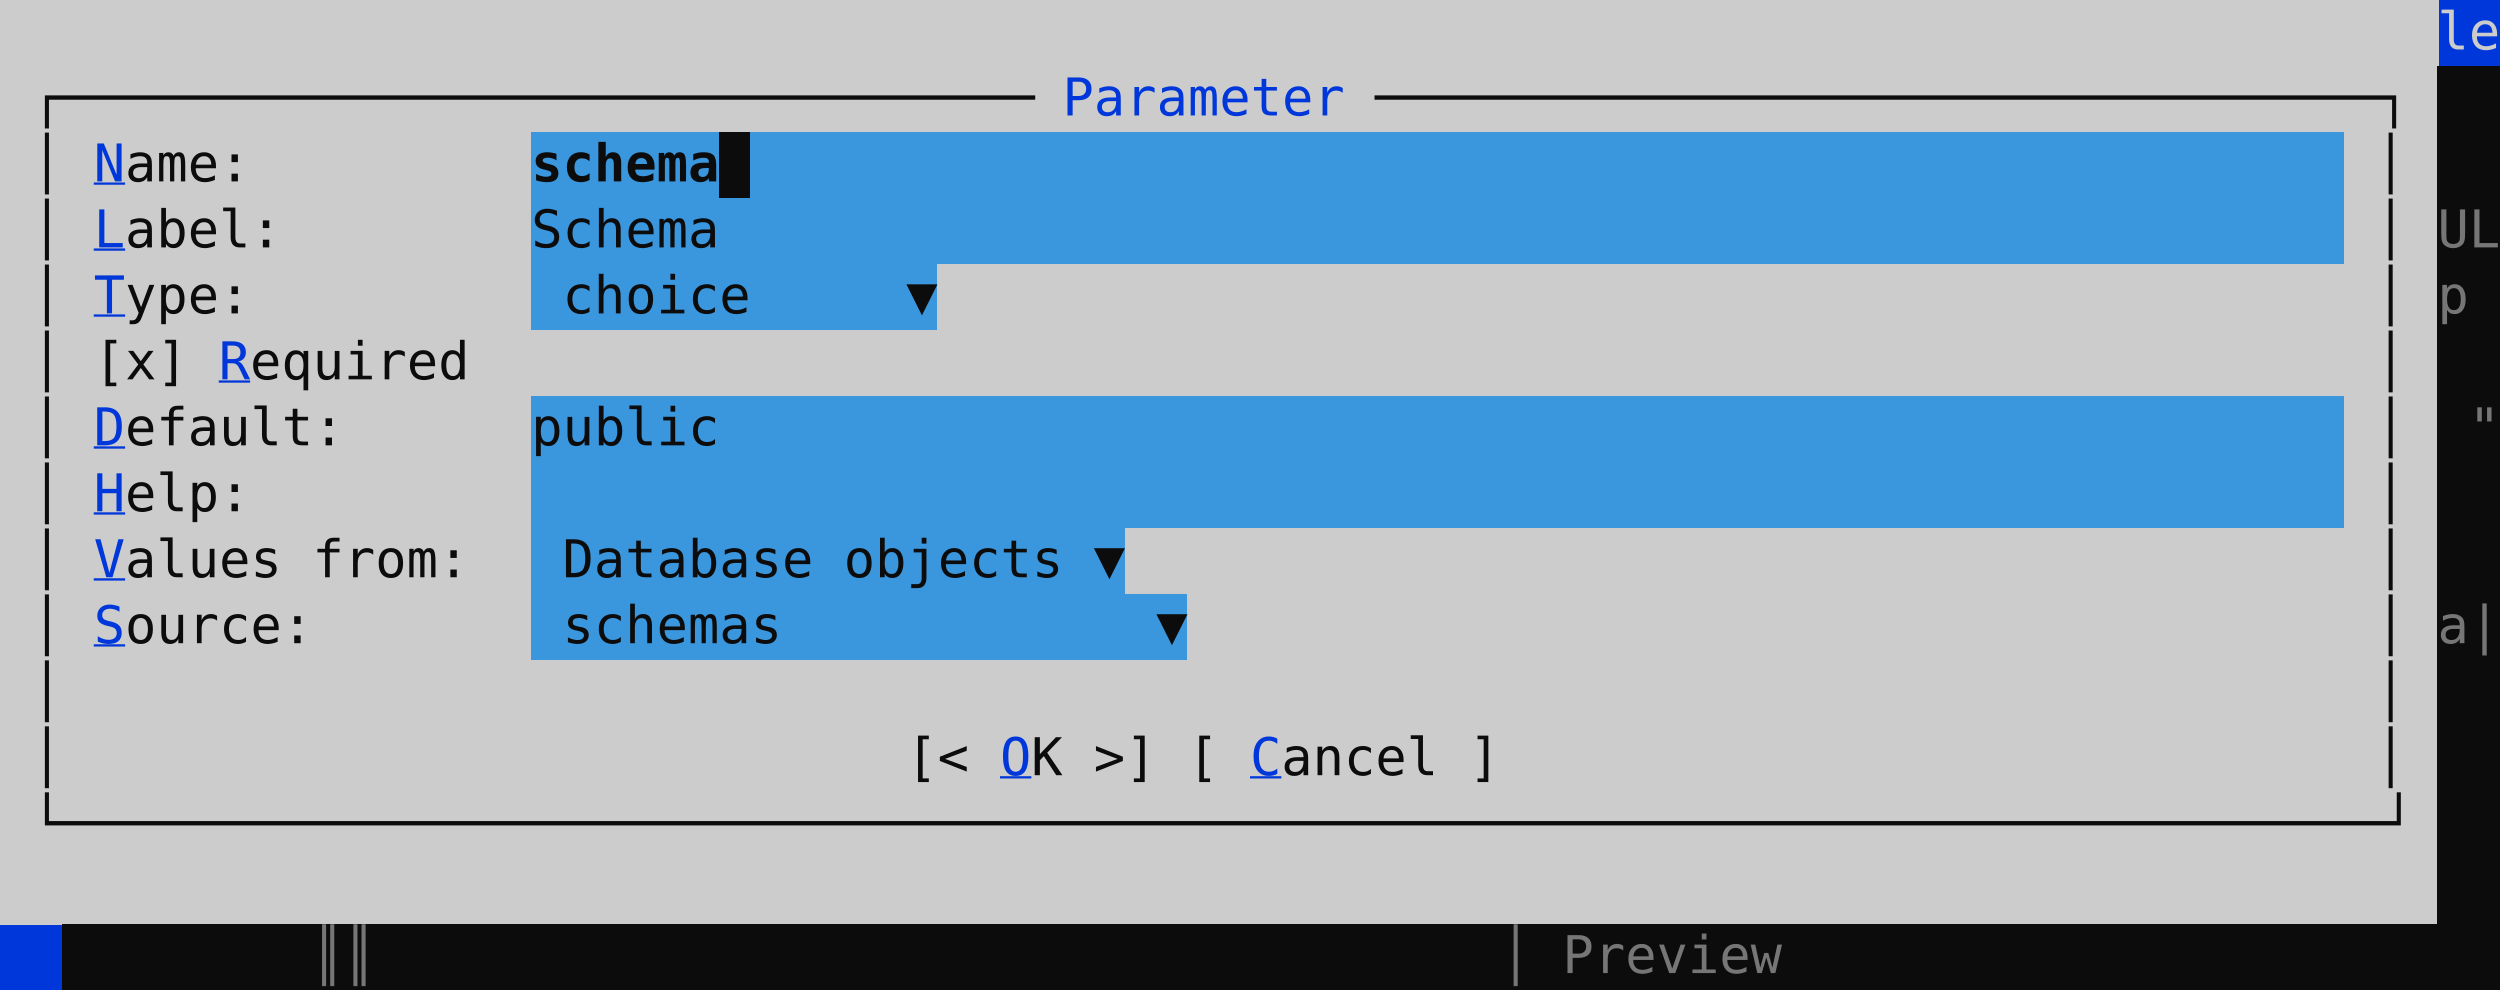
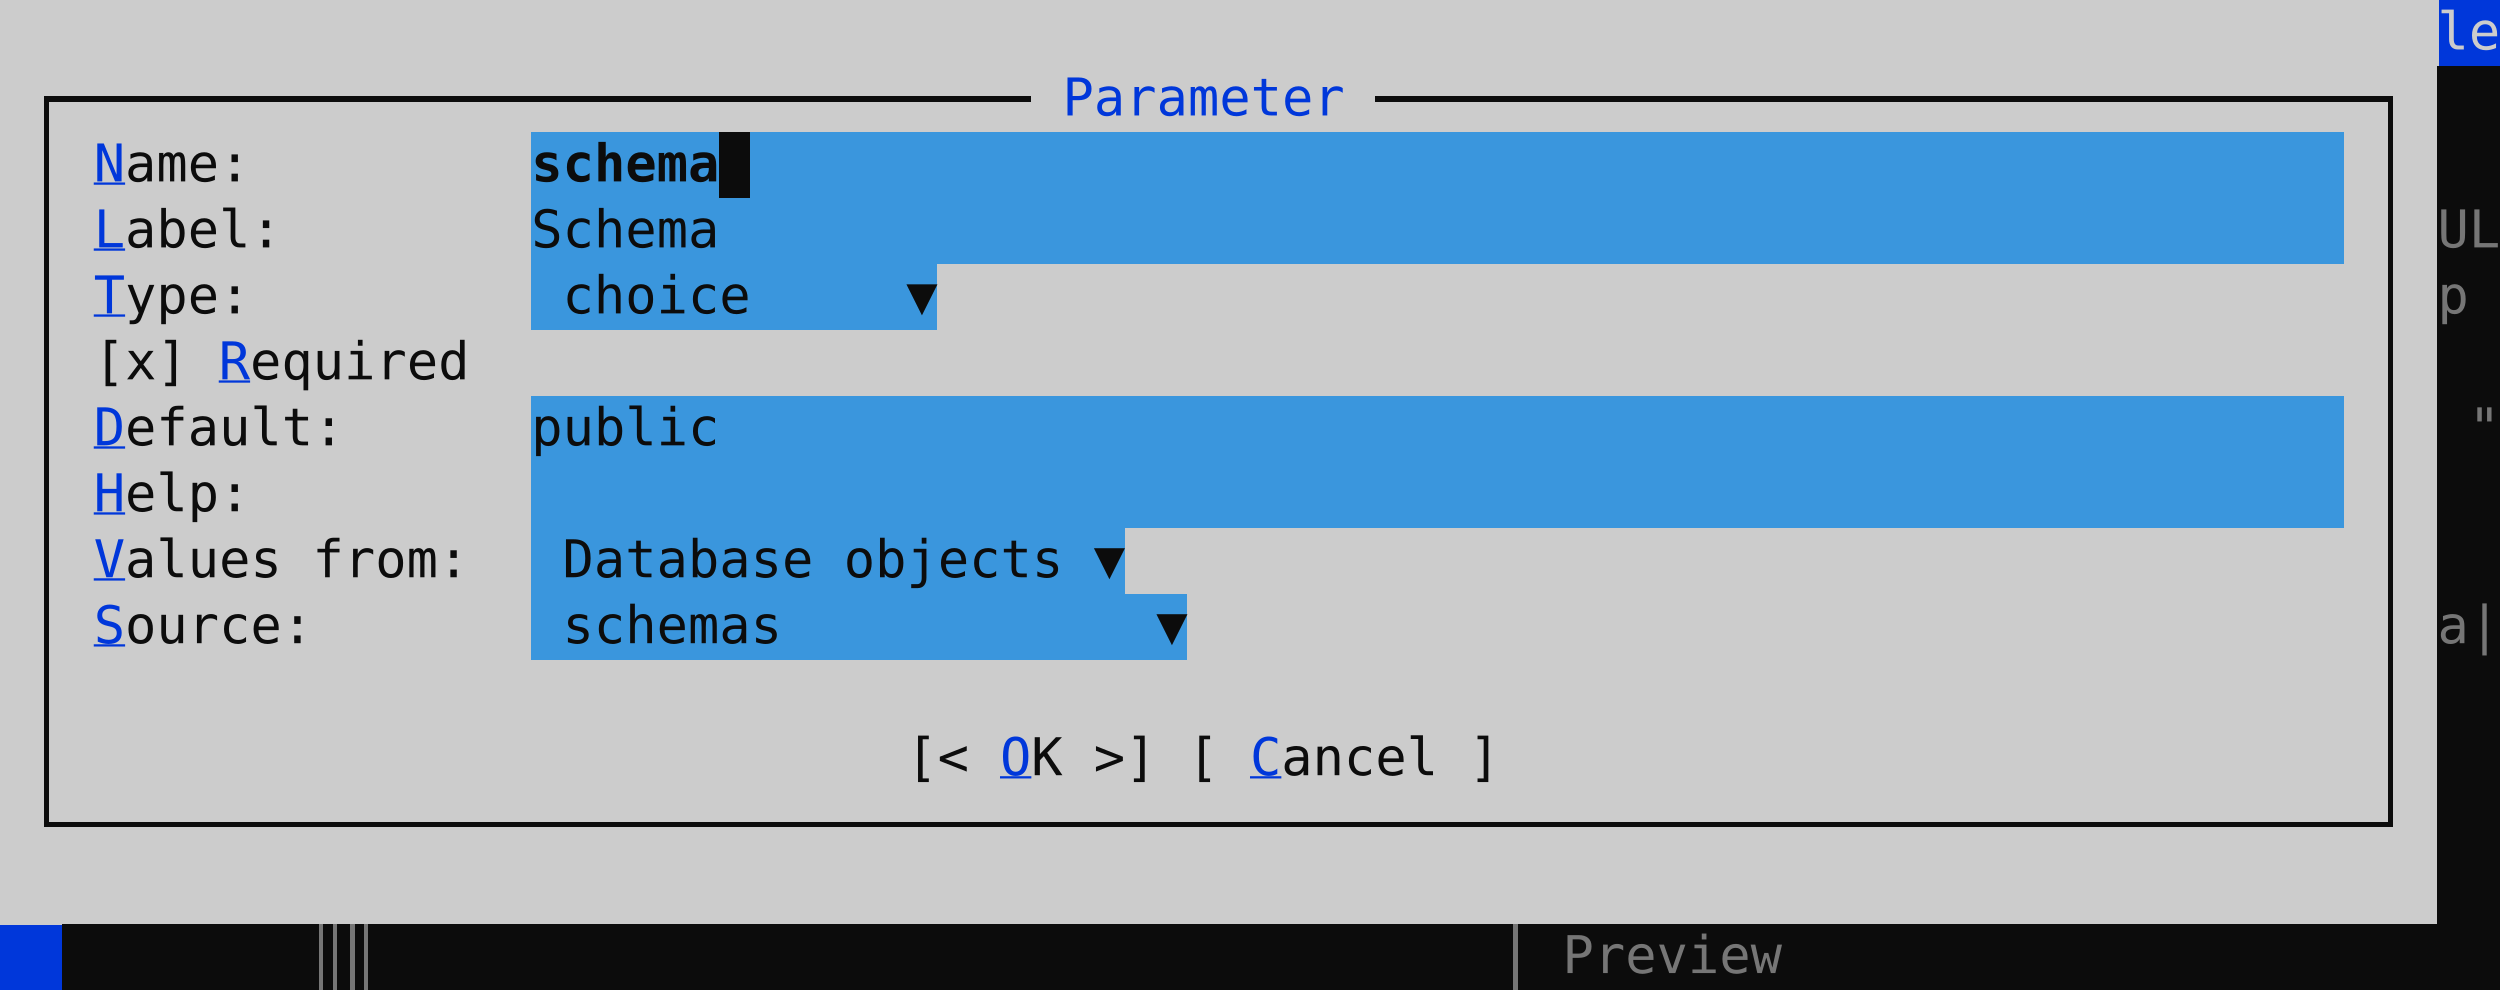
<svg xmlns="http://www.w3.org/2000/svg" width="720" height="285" viewBox="0 0 720 285" font-family="Cascadia Mono, Consolas, 'DejaVu Sans Mono', Menlo, monospace" font-size="15" shape-rendering="crispEdges" xml:space="preserve">
  <rect width="720" height="285" fill="#0037da" />
  <rect x="0" y="0" width="702.5" height="19.5" fill="#cccccc" />
  <text x="702 711" y="14.25" fill="#cccccc">le</text>
  <rect x="0" y="19" width="702.5" height="19.5" fill="#cccccc" />
  <rect x="702" y="19" width="18.5" height="19.5" fill="#0c0c0c" />
-   <text x="9 18 27 36 45 54 63 72 81 90 99 108 117 126 135 144 153 162 171 180 189 198 207 216 225 234 243 252 261 270 279 288" y="33.25" fill="#0c0c0c">┌───────────────────────────────</text>
+   <rect x="12.75" y="27.75" width="5.25" height="1.5" fill="#0c0c0c" />
+   <rect x="12.75" y="27.75" width="1.5" height="10.25" fill="#0c0c0c" />
+   <rect x="18" y="27.75" width="279" height="1.5" fill="#0c0c0c" />
  <text x="306 315 324 333 342 351 360 369 378" y="33.25" fill="#0037da">Parameter</text>
-   <text x="396 405 414 423 432 441 450 459 468 477 486 495 504 513 522 531 540 549 558 567 576 585 594 603 612 621 630 639 648 657 666 675 684" y="33.25" fill="#0c0c0c">────────────────────────────────┐</text>
+   <rect x="396" y="27.75" width="288" height="1.5" fill="#0c0c0c" />
+   <rect x="684" y="27.75" width="5.25" height="1.5" fill="#0c0c0c" />
+   <rect x="687.75" y="27.75" width="1.5" height="10.25" fill="#0c0c0c" />
  <rect x="0" y="38" width="153.5" height="19.5" fill="#cccccc" />
  <rect x="153" y="38" width="54.5" height="19.5" fill="#3a96dd" />
  <rect x="207" y="38" width="9.5" height="19.5" fill="#0c0c0c" />
  <rect x="216" y="38" width="459.5" height="19.5" fill="#3a96dd" />
  <rect x="675" y="38" width="27.5" height="19.5" fill="#cccccc" />
  <rect x="702" y="38" width="18.5" height="19.5" fill="#0c0c0c" />
-   <text x="9" y="52.25" fill="#0c0c0c">│</text>
+   <rect x="12.75" y="38" width="1.5" height="19" fill="#0c0c0c" />
  <text x="27" y="52.25" fill="#0037da" text-decoration="underline">N</text>
  <text x="36 45 54 63" y="52.25" fill="#0c0c0c">ame:</text>
  <text x="153 162 171 180 189 198" y="52.25" fill="#0c0c0c" font-weight="700">schema</text>
-   <text x="684" y="52.25" fill="#0c0c0c">│</text>
+   <rect x="687.75" y="38" width="1.5" height="19" fill="#0c0c0c" />
  <rect x="0" y="57" width="153.5" height="19.5" fill="#cccccc" />
  <rect x="153" y="57" width="522.5" height="19.5" fill="#3a96dd" />
  <rect x="675" y="57" width="27.5" height="19.5" fill="#cccccc" />
  <rect x="702" y="57" width="18.5" height="19.5" fill="#0c0c0c" />
-   <text x="9" y="71.25" fill="#0c0c0c">│</text>
+   <rect x="12.75" y="57" width="1.5" height="19" fill="#0c0c0c" />
  <text x="27" y="71.25" fill="#0037da" text-decoration="underline">L</text>
  <text x="36 45 54 63 72" y="71.25" fill="#0c0c0c">abel:</text>
  <text x="153 162 171 180 189 198" y="71.25" fill="#0c0c0c">Schema</text>
-   <text x="684" y="71.25" fill="#0c0c0c">│</text>
+   <rect x="687.75" y="57" width="1.5" height="19" fill="#0c0c0c" />
  <text x="702 711" y="71.25" fill="#767676">UL</text>
  <rect x="0" y="76" width="153.5" height="19.5" fill="#cccccc" />
  <rect x="153" y="76" width="117.5" height="19.5" fill="#3a96dd" />
  <rect x="270" y="76" width="432.5" height="19.5" fill="#cccccc" />
  <rect x="702" y="76" width="18.5" height="19.5" fill="#0c0c0c" />
-   <text x="9" y="90.25" fill="#0c0c0c">│</text>
+   <rect x="12.75" y="76" width="1.5" height="19" fill="#0c0c0c" />
  <text x="27" y="90.25" fill="#0037da" text-decoration="underline">T</text>
  <text x="36 45 54 63" y="90.25" fill="#0c0c0c">ype:</text>
  <text x="162 171 180 189 198 207" y="90.25" fill="#0c0c0c">choice</text>
  <text x="261" y="90.25" fill="#0c0c0c">▼</text>
-   <text x="684" y="90.25" fill="#0c0c0c">│</text>
+   <rect x="687.75" y="76" width="1.5" height="19" fill="#0c0c0c" />
  <text x="702" y="90.25" fill="#767676">p</text>
  <rect x="0" y="95" width="702.5" height="19.5" fill="#cccccc" />
  <rect x="702" y="95" width="18.5" height="19.5" fill="#0c0c0c" />
-   <text x="9" y="109.25" fill="#0c0c0c">│</text>
+   <rect x="12.75" y="95" width="1.5" height="19" fill="#0c0c0c" />
  <text x="27 36 45" y="109.25" fill="#0c0c0c">[x]</text>
  <text x="63" y="109.25" fill="#0037da" text-decoration="underline">R</text>
  <text x="72 81 90 99 108 117 126" y="109.25" fill="#0c0c0c">equired</text>
-   <text x="684" y="109.25" fill="#0c0c0c">│</text>
+   <rect x="687.75" y="95" width="1.5" height="19" fill="#0c0c0c" />
  <rect x="0" y="114" width="153.5" height="19.5" fill="#cccccc" />
  <rect x="153" y="114" width="522.5" height="19.5" fill="#3a96dd" />
  <rect x="675" y="114" width="27.5" height="19.5" fill="#cccccc" />
  <rect x="702" y="114" width="18.5" height="19.5" fill="#0c0c0c" />
-   <text x="9" y="128.25" fill="#0c0c0c">│</text>
+   <rect x="12.75" y="114" width="1.5" height="19" fill="#0c0c0c" />
  <text x="27" y="128.25" fill="#0037da" text-decoration="underline">D</text>
  <text x="36 45 54 63 72 81 90" y="128.25" fill="#0c0c0c">efault:</text>
  <text x="153 162 171 180 189 198" y="128.25" fill="#0c0c0c">public</text>
-   <text x="684" y="128.25" fill="#0c0c0c">│</text>
+   <rect x="687.75" y="114" width="1.5" height="19" fill="#0c0c0c" />
  <text x="711" y="128.25" fill="#767676">"</text>
  <rect x="0" y="133" width="153.5" height="19.5" fill="#cccccc" />
  <rect x="153" y="133" width="522.5" height="19.5" fill="#3a96dd" />
  <rect x="675" y="133" width="27.5" height="19.5" fill="#cccccc" />
  <rect x="702" y="133" width="18.5" height="19.5" fill="#0c0c0c" />
-   <text x="9" y="147.25" fill="#0c0c0c">│</text>
+   <rect x="12.75" y="133" width="1.5" height="19" fill="#0c0c0c" />
  <text x="27" y="147.25" fill="#0037da" text-decoration="underline">H</text>
  <text x="36 45 54 63" y="147.25" fill="#0c0c0c">elp:</text>
-   <text x="684" y="147.25" fill="#0c0c0c">│</text>
+   <rect x="687.75" y="133" width="1.5" height="19" fill="#0c0c0c" />
  <rect x="0" y="152" width="153.5" height="19.5" fill="#cccccc" />
  <rect x="153" y="152" width="171.5" height="19.5" fill="#3a96dd" />
  <rect x="324" y="152" width="378.5" height="19.5" fill="#cccccc" />
  <rect x="702" y="152" width="18.5" height="19.5" fill="#0c0c0c" />
-   <text x="9" y="166.25" fill="#0c0c0c">│</text>
+   <rect x="12.75" y="152" width="1.5" height="19" fill="#0c0c0c" />
  <text x="27" y="166.25" fill="#0037da" text-decoration="underline">V</text>
  <text x="36 45 54 63 72" y="166.25" fill="#0c0c0c">alues</text>
  <text x="90 99 108 117 126" y="166.25" fill="#0c0c0c">from:</text>
  <text x="162 171 180 189 198 207 216 225" y="166.25" fill="#0c0c0c">Database</text>
  <text x="243 252 261 270 279 288 297" y="166.25" fill="#0c0c0c">objects</text>
  <text x="315" y="166.25" fill="#0c0c0c">▼</text>
-   <text x="684" y="166.25" fill="#0c0c0c">│</text>
+   <rect x="687.75" y="152" width="1.5" height="19" fill="#0c0c0c" />
  <rect x="0" y="171" width="153.5" height="19.5" fill="#cccccc" />
  <rect x="153" y="171" width="189.5" height="19.5" fill="#3a96dd" />
  <rect x="342" y="171" width="360.5" height="19.5" fill="#cccccc" />
  <rect x="702" y="171" width="18.5" height="19.5" fill="#0c0c0c" />
-   <text x="9" y="185.25" fill="#0c0c0c">│</text>
+   <rect x="12.75" y="171" width="1.5" height="19" fill="#0c0c0c" />
  <text x="27" y="185.25" fill="#0037da" text-decoration="underline">S</text>
  <text x="36 45 54 63 72 81" y="185.25" fill="#0c0c0c">ource:</text>
  <text x="162 171 180 189 198 207 216" y="185.25" fill="#0c0c0c">schemas</text>
  <text x="333" y="185.25" fill="#0c0c0c">▼</text>
-   <text x="684" y="185.25" fill="#0c0c0c">│</text>
+   <rect x="687.75" y="171" width="1.5" height="19" fill="#0c0c0c" />
  <text x="702 711" y="185.25" fill="#767676">a|</text>
  <rect x="0" y="190" width="702.5" height="19.5" fill="#cccccc" />
  <rect x="702" y="190" width="18.5" height="19.5" fill="#0c0c0c" />
-   <text x="9" y="204.25" fill="#0c0c0c">│</text>
-   <text x="684" y="204.25" fill="#0c0c0c">│</text>
+   <rect x="12.75" y="190" width="1.5" height="19" fill="#0c0c0c" />
+   <rect x="687.75" y="190" width="1.5" height="19" fill="#0c0c0c" />
  <rect x="0" y="209" width="702.5" height="19.5" fill="#cccccc" />
  <rect x="702" y="209" width="18.5" height="19.5" fill="#0c0c0c" />
-   <text x="9" y="223.25" fill="#0c0c0c">│</text>
+   <rect x="12.75" y="209" width="1.5" height="19" fill="#0c0c0c" />
  <text x="261 270" y="223.25" fill="#0c0c0c">[&lt;</text>
  <text x="288" y="223.25" fill="#0037da" text-decoration="underline">O</text>
  <text x="297" y="223.25" fill="#0c0c0c">K</text>
  <text x="315 324" y="223.25" fill="#0c0c0c">&gt;]</text>
  <text x="342" y="223.25" fill="#0c0c0c">[</text>
  <text x="360" y="223.25" fill="#0037da" text-decoration="underline">C</text>
  <text x="369 378 387 396 405" y="223.25" fill="#0c0c0c">ancel</text>
  <text x="423" y="223.25" fill="#0c0c0c">]</text>
-   <text x="684" y="223.25" fill="#0c0c0c">│</text>
+   <rect x="687.75" y="209" width="1.5" height="19" fill="#0c0c0c" />
  <rect x="0" y="228" width="702.5" height="19.5" fill="#cccccc" />
  <rect x="702" y="228" width="18.5" height="19.5" fill="#0c0c0c" />
-   <text x="9 18 27 36 45 54 63 72 81 90 99 108 117 126 135 144 153 162 171 180 189 198 207 216 225 234 243 252 261 270 279 288 297 306 315 324 333 342 351 360 369 378 387 396 405 414 423 432 441 450 459 468 477 486 495 504 513 522 531 540 549 558 567 576 585 594 603 612 621 630 639 648 657 666 675 684" y="242.25" fill="#0c0c0c">└──────────────────────────────────────────────────────────────────────────┘</text>
+   <rect x="12.75" y="228" width="1.5" height="10.25" fill="#0c0c0c" />
+   <rect x="12.75" y="236.75" width="5.25" height="1.5" fill="#0c0c0c" />
+   <rect x="18" y="236.75" width="666" height="1.5" fill="#0c0c0c" />
+   <rect x="687.75" y="228" width="1.5" height="10.25" fill="#0c0c0c" />
+   <rect x="684" y="236.75" width="5.25" height="1.5" fill="#0c0c0c" />
  <rect x="0" y="247" width="702.5" height="19.5" fill="#cccccc" />
  <rect x="702" y="247" width="18.5" height="19.5" fill="#0c0c0c" />
  <rect x="18" y="266" width="702.5" height="19.5" fill="#0c0c0c" />
-   <text x="90 99" y="280.25" fill="#767676">║║</text>
-   <text x="432" y="280.25" fill="#767676">│</text>
+   <rect x="91.9" y="266" width="1.2" height="19" fill="#767676" />
+   <rect x="95.9" y="266" width="1.2" height="19" fill="#767676" />
+   <rect x="100.9" y="266" width="1.2" height="19" fill="#767676" />
+   <rect x="104.9" y="266" width="1.2" height="19" fill="#767676" />
+   <rect x="435.75" y="266" width="1.5" height="19" fill="#767676" />
  <text x="450 459 468 477 486 495 504" y="280.25" fill="#767676">Preview</text>
</svg>
